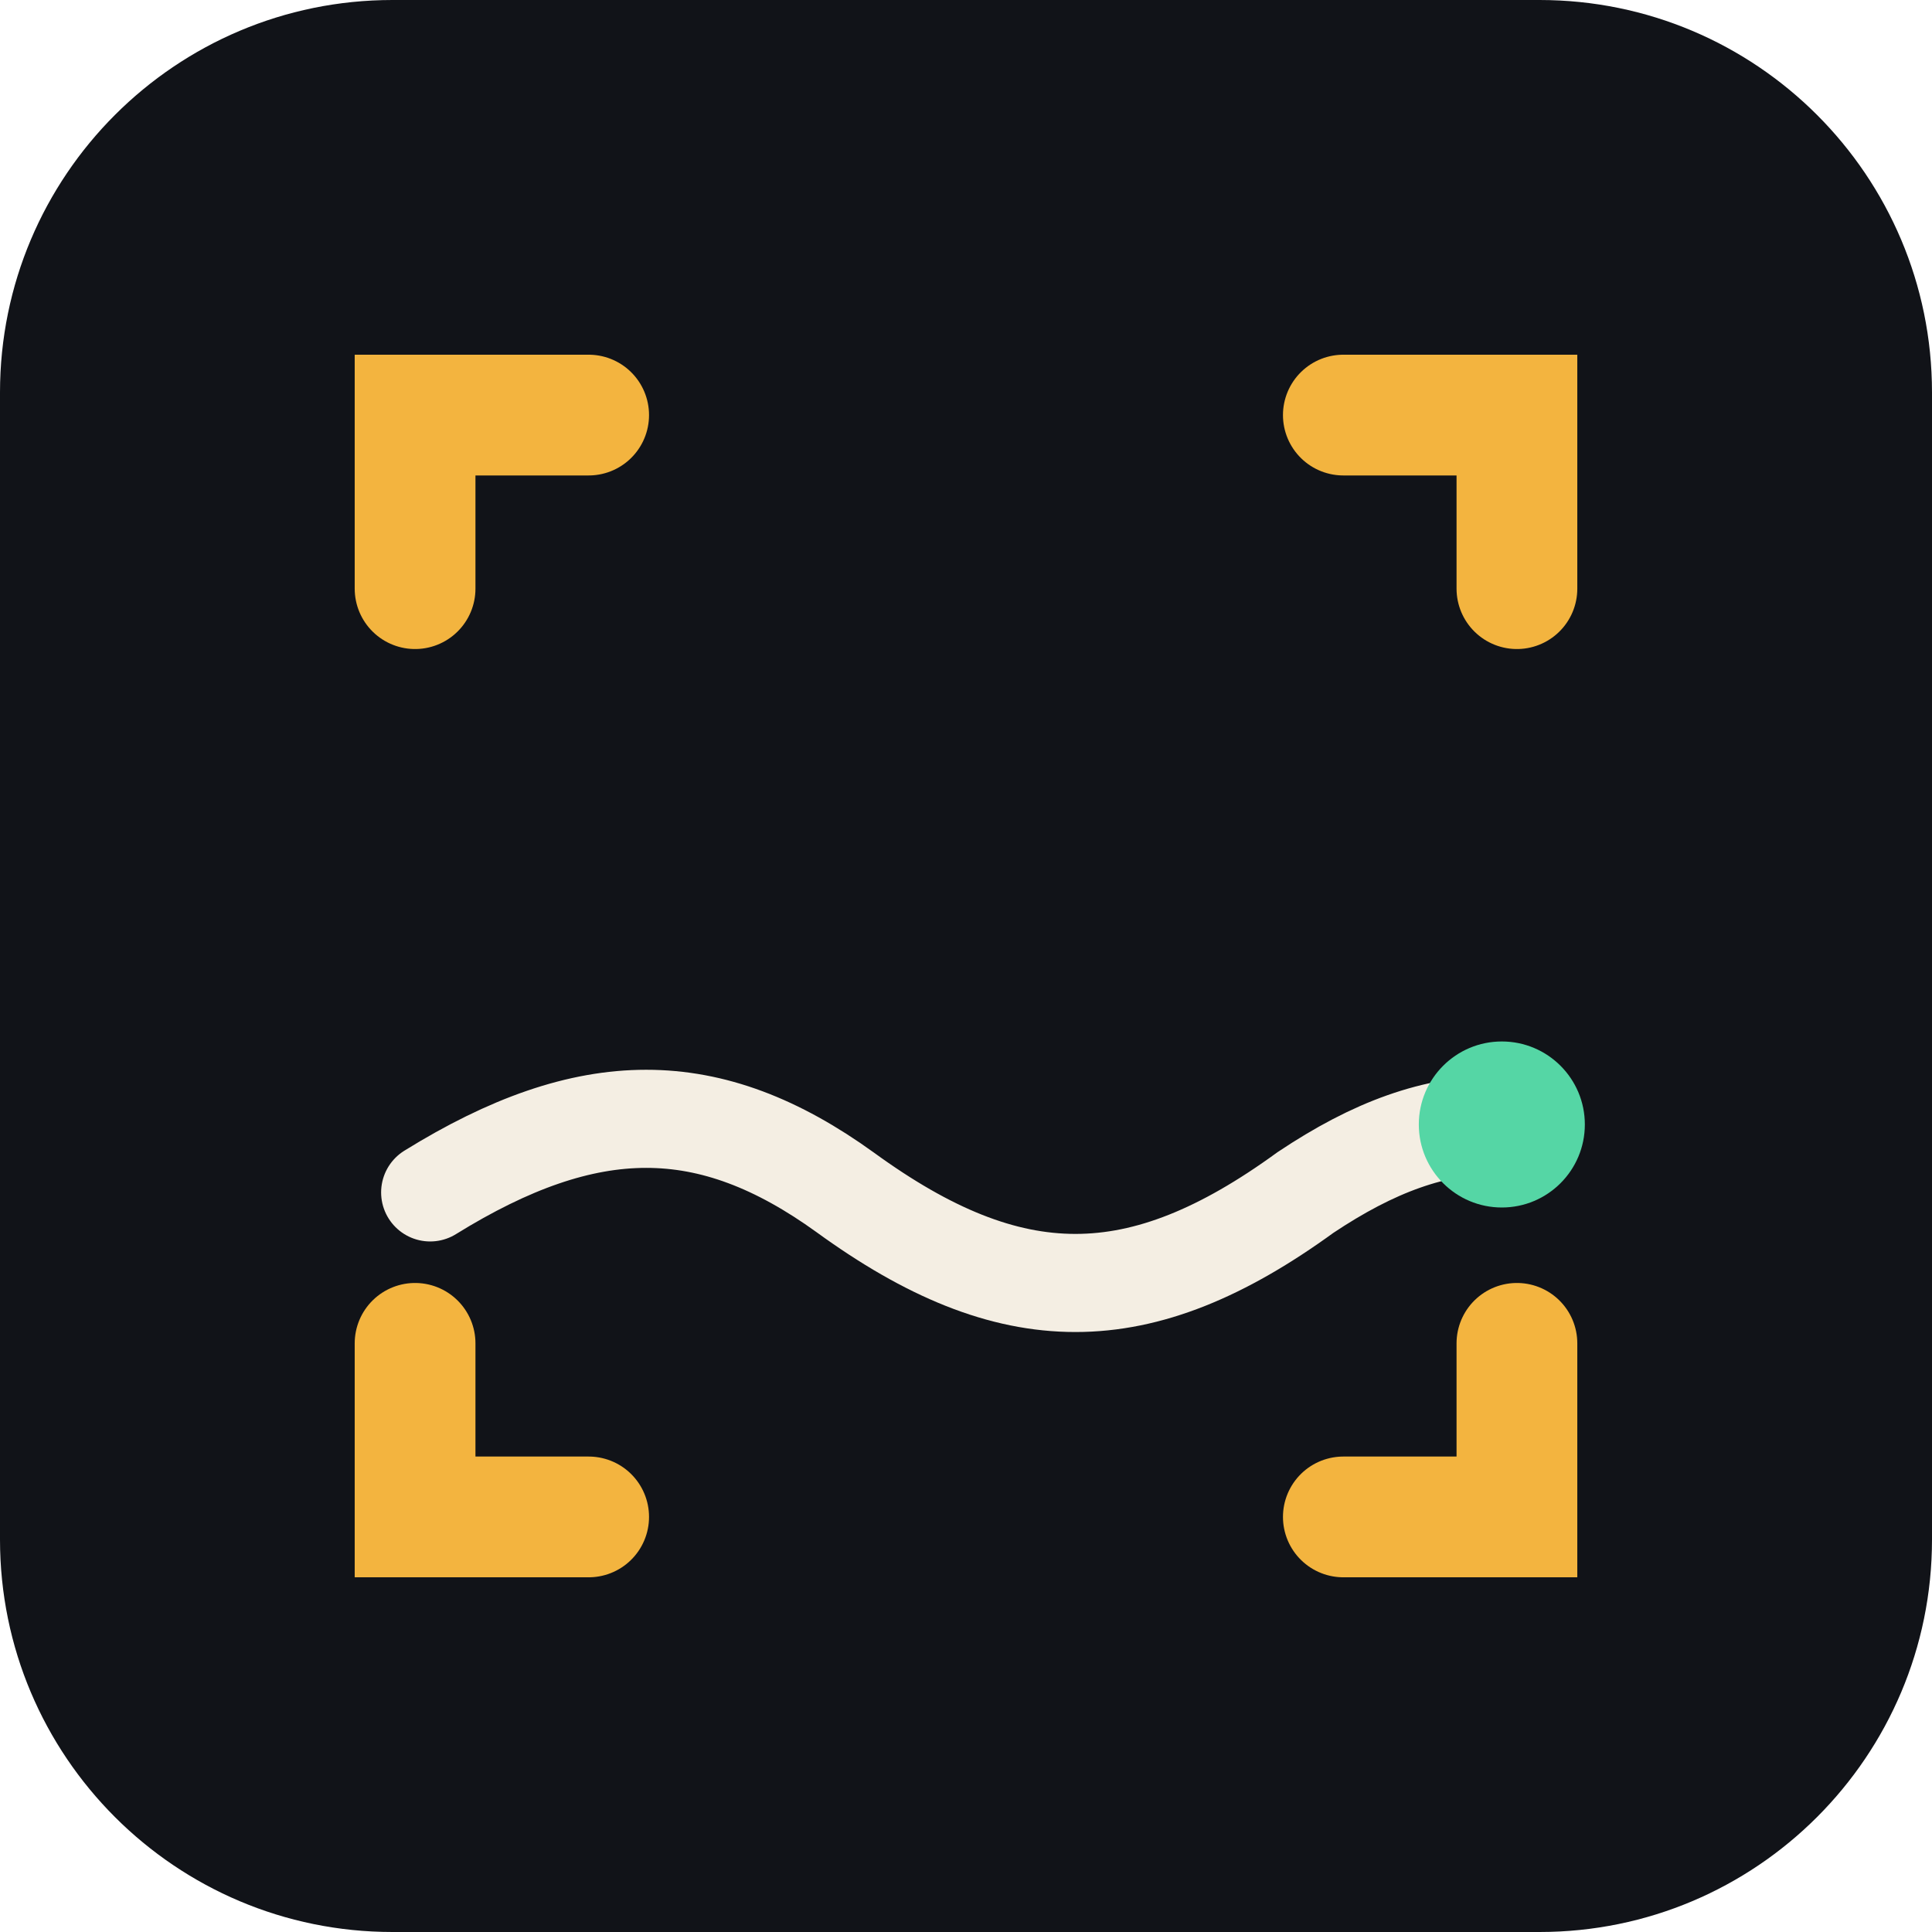
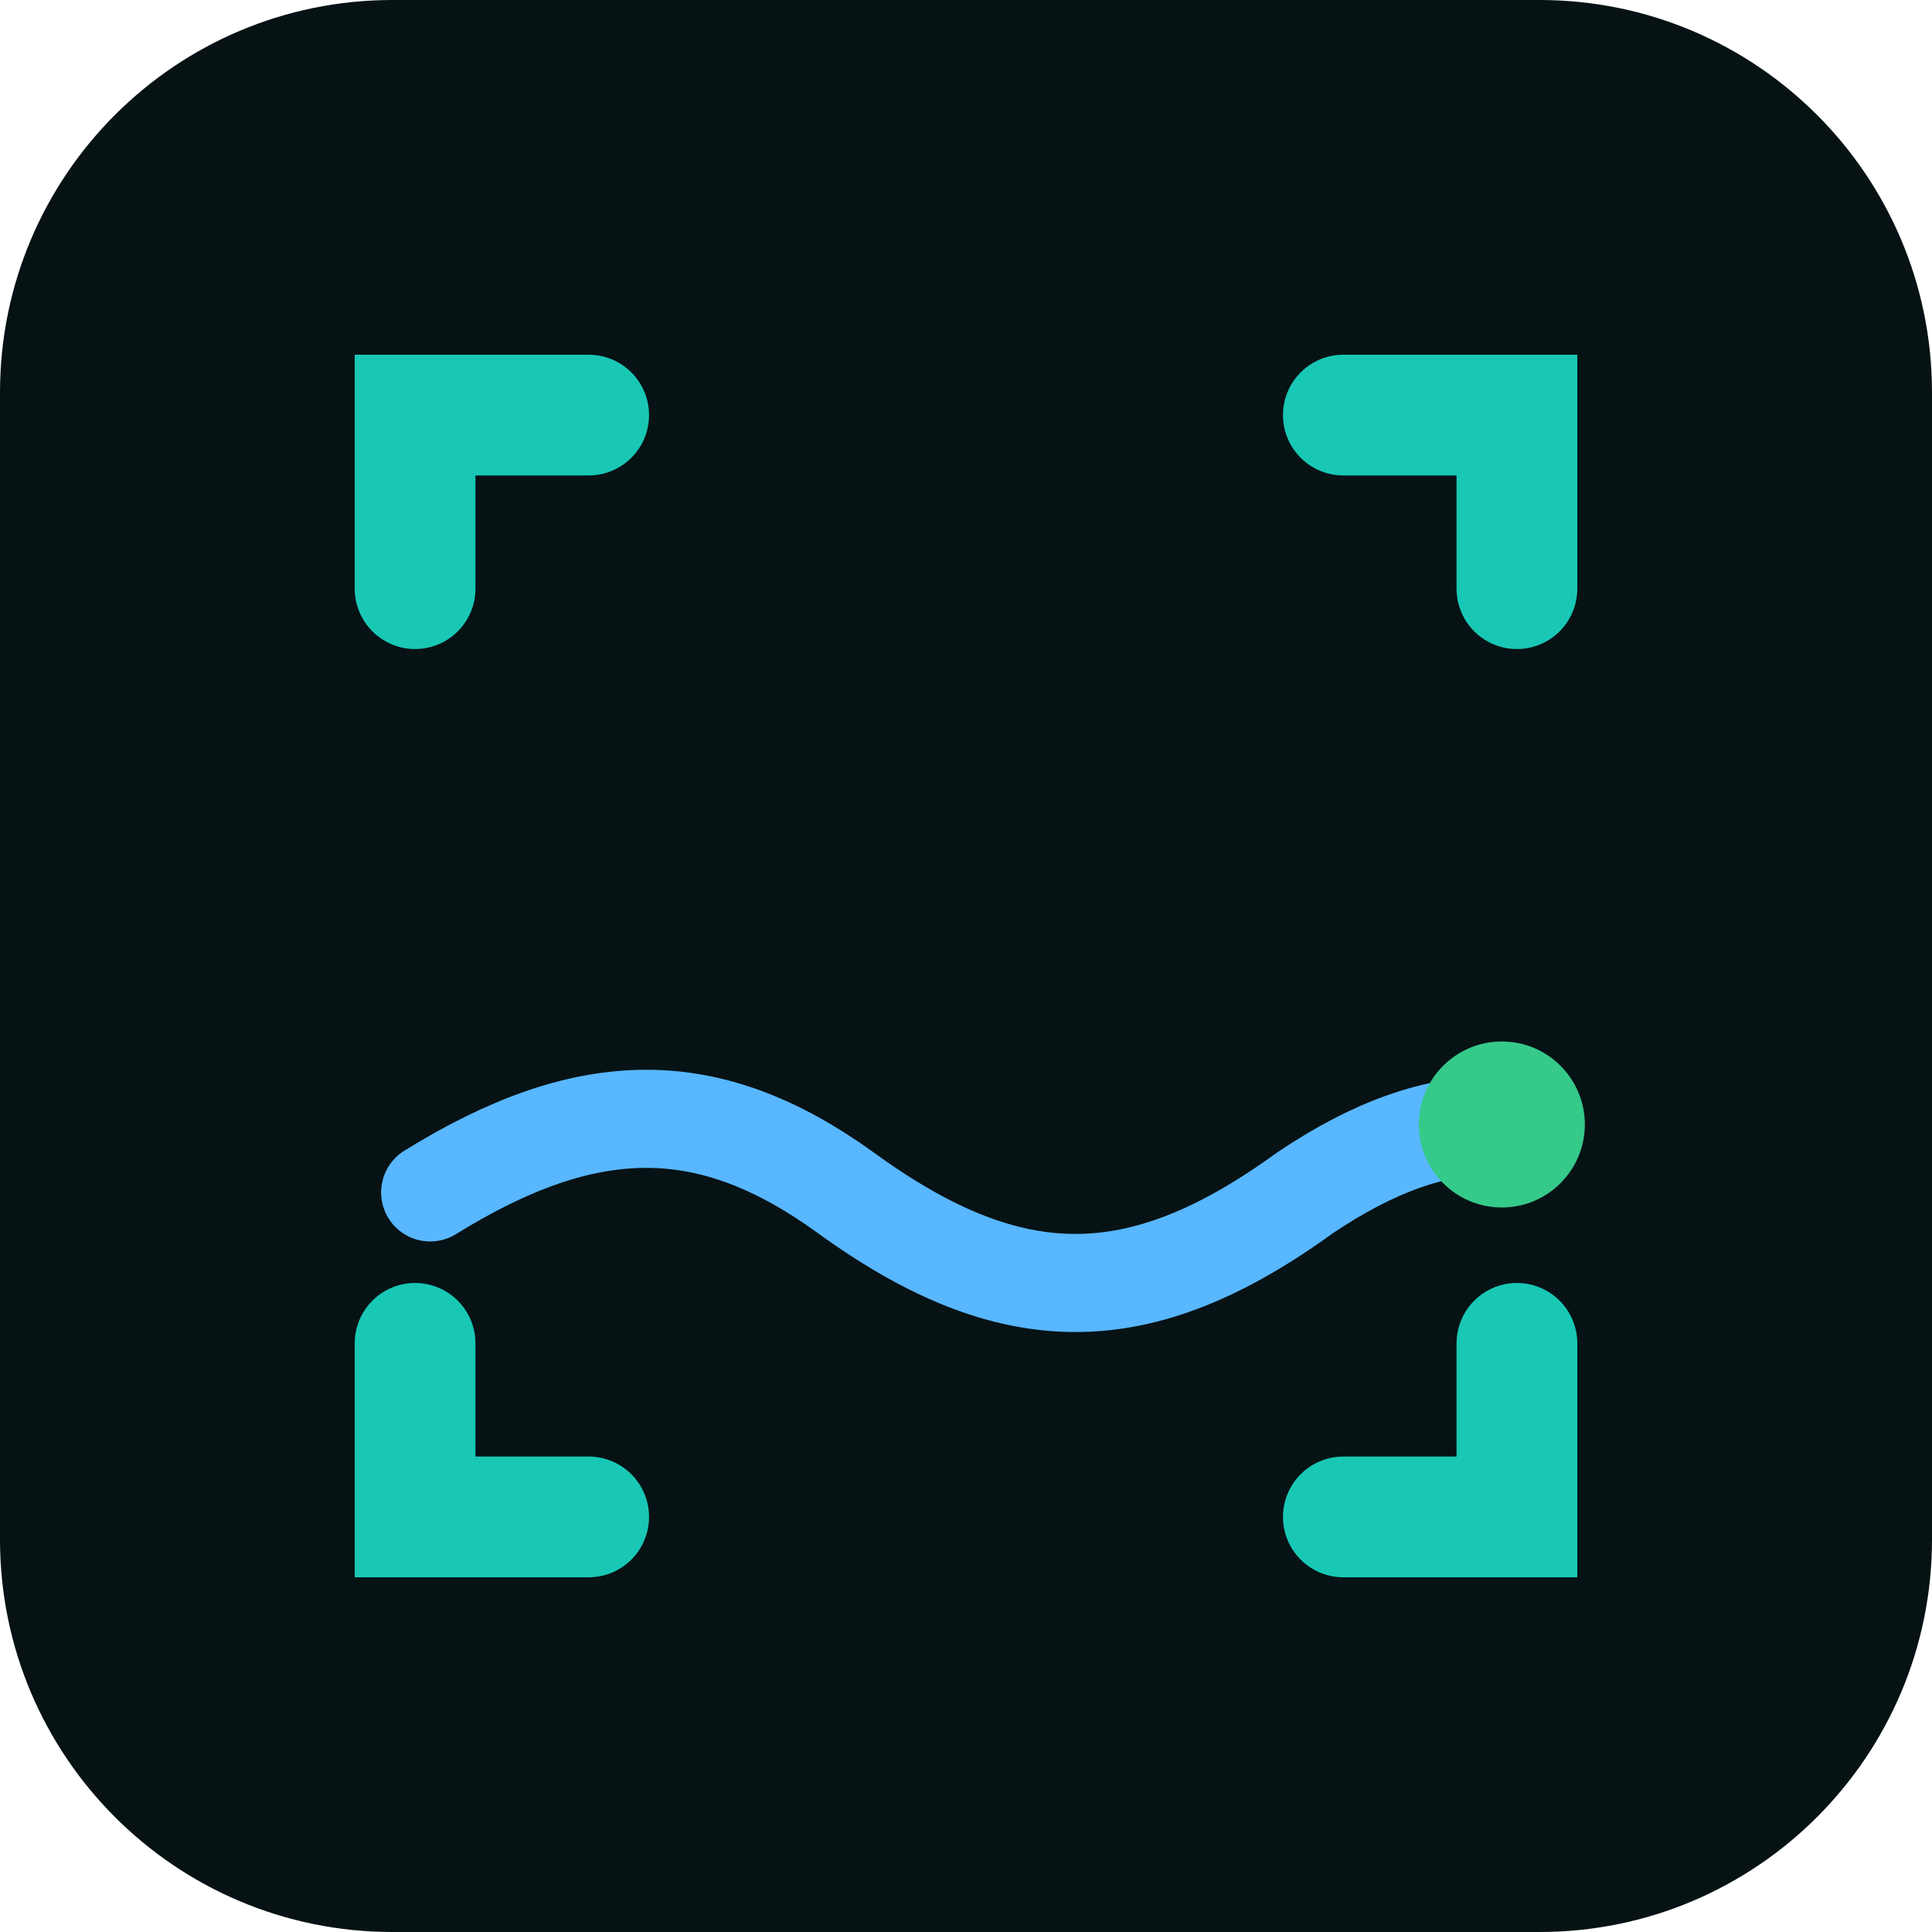
<svg xmlns="http://www.w3.org/2000/svg" viewBox="0 0 256 256" role="img" aria-labelledby="title desc">
-   <rect width="256" height="256" rx="52" fill="#111318" />
-   <path d="M55 78V55h23M201 78V55h-23M55 178v23h23M201 178v23h-23" fill="none" stroke="#f3b43f" stroke-width="16" stroke-linecap="round" />
-   <path d="M57 158c21-13 37-13 55 0 22 16 39 16 61 0 9-6 17-9 26-9" fill="none" stroke="#f4eee3" stroke-width="13" stroke-linecap="round" />
-   <circle cx="199" cy="149" r="11" fill="#55d6a5" />
+   <rect width="256" height="256" rx="52" fill="#071215" />
+   <path d="M55 78V55h23M201 78V55h-23M55 178v23h23M201 178v23h-23" fill="none" stroke="#18c8b5" stroke-width="16" stroke-linecap="round" />
+   <path d="M57 158c21-13 37-13 55 0 22 16 39 16 61 0 9-6 17-9 26-9" fill="none" stroke="#58b7ff" stroke-width="13" stroke-linecap="round" />
+   <circle cx="199" cy="149" r="11" fill="#35c98a" />
</svg>
